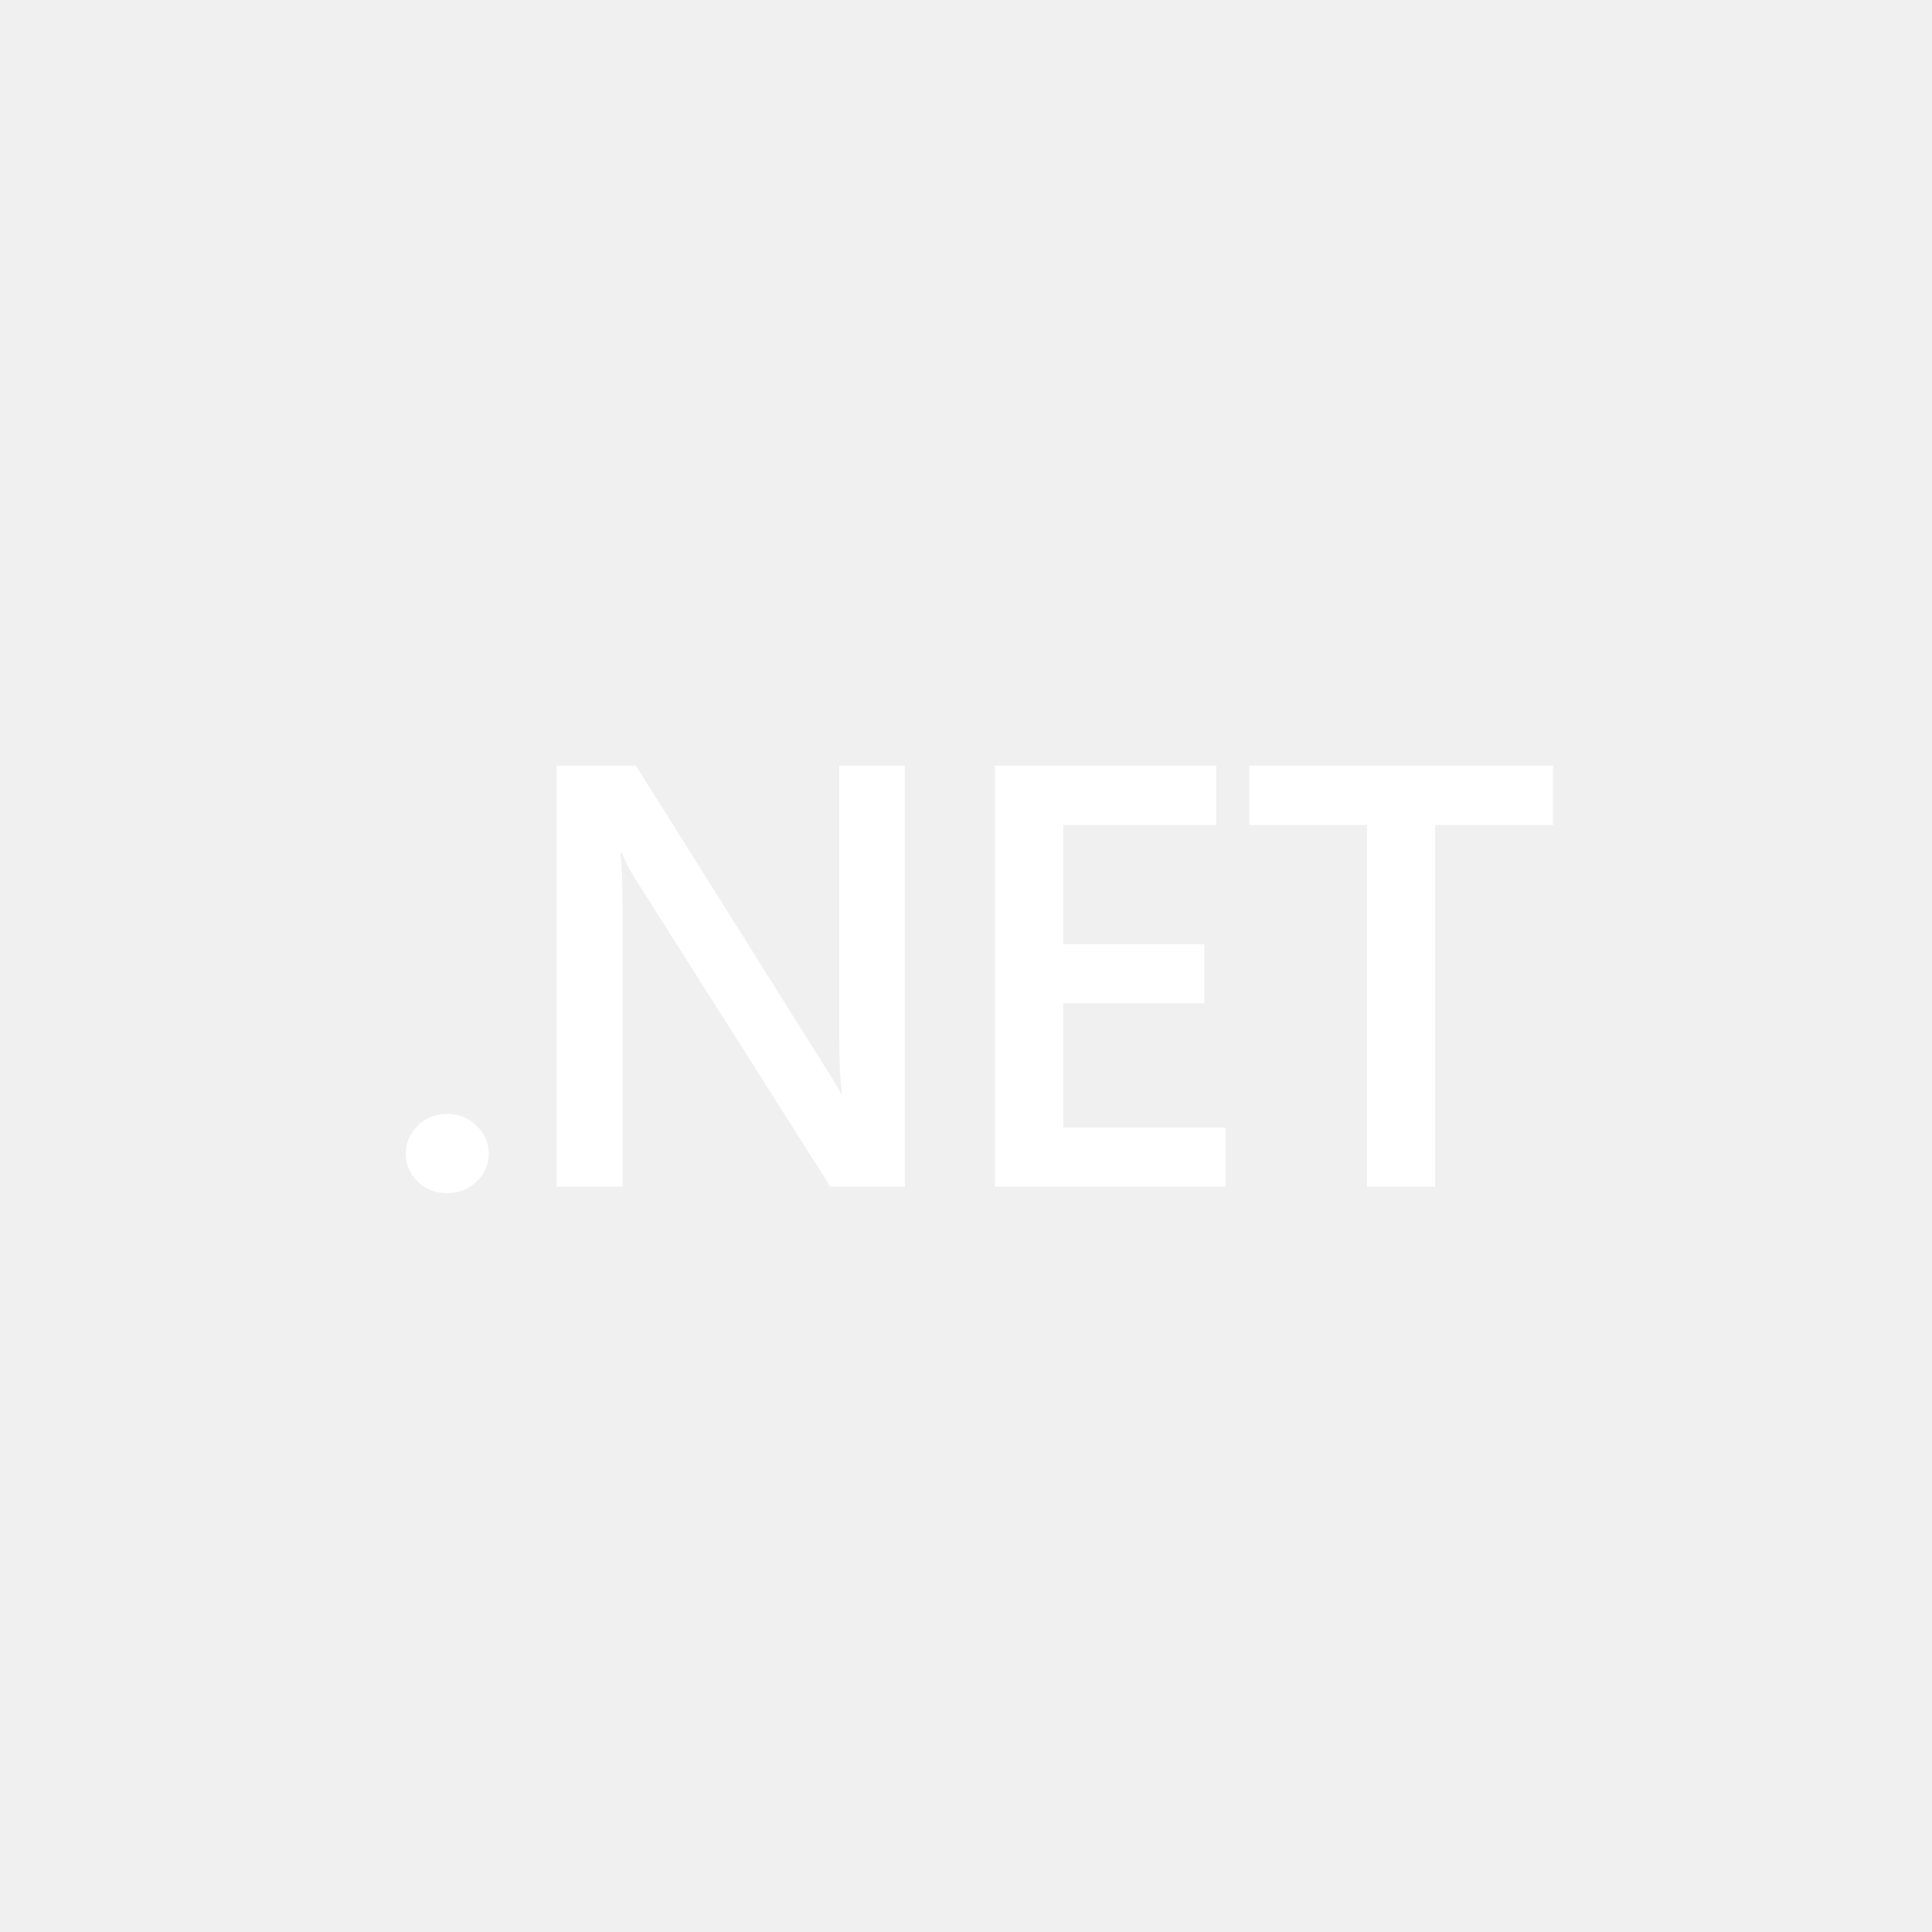
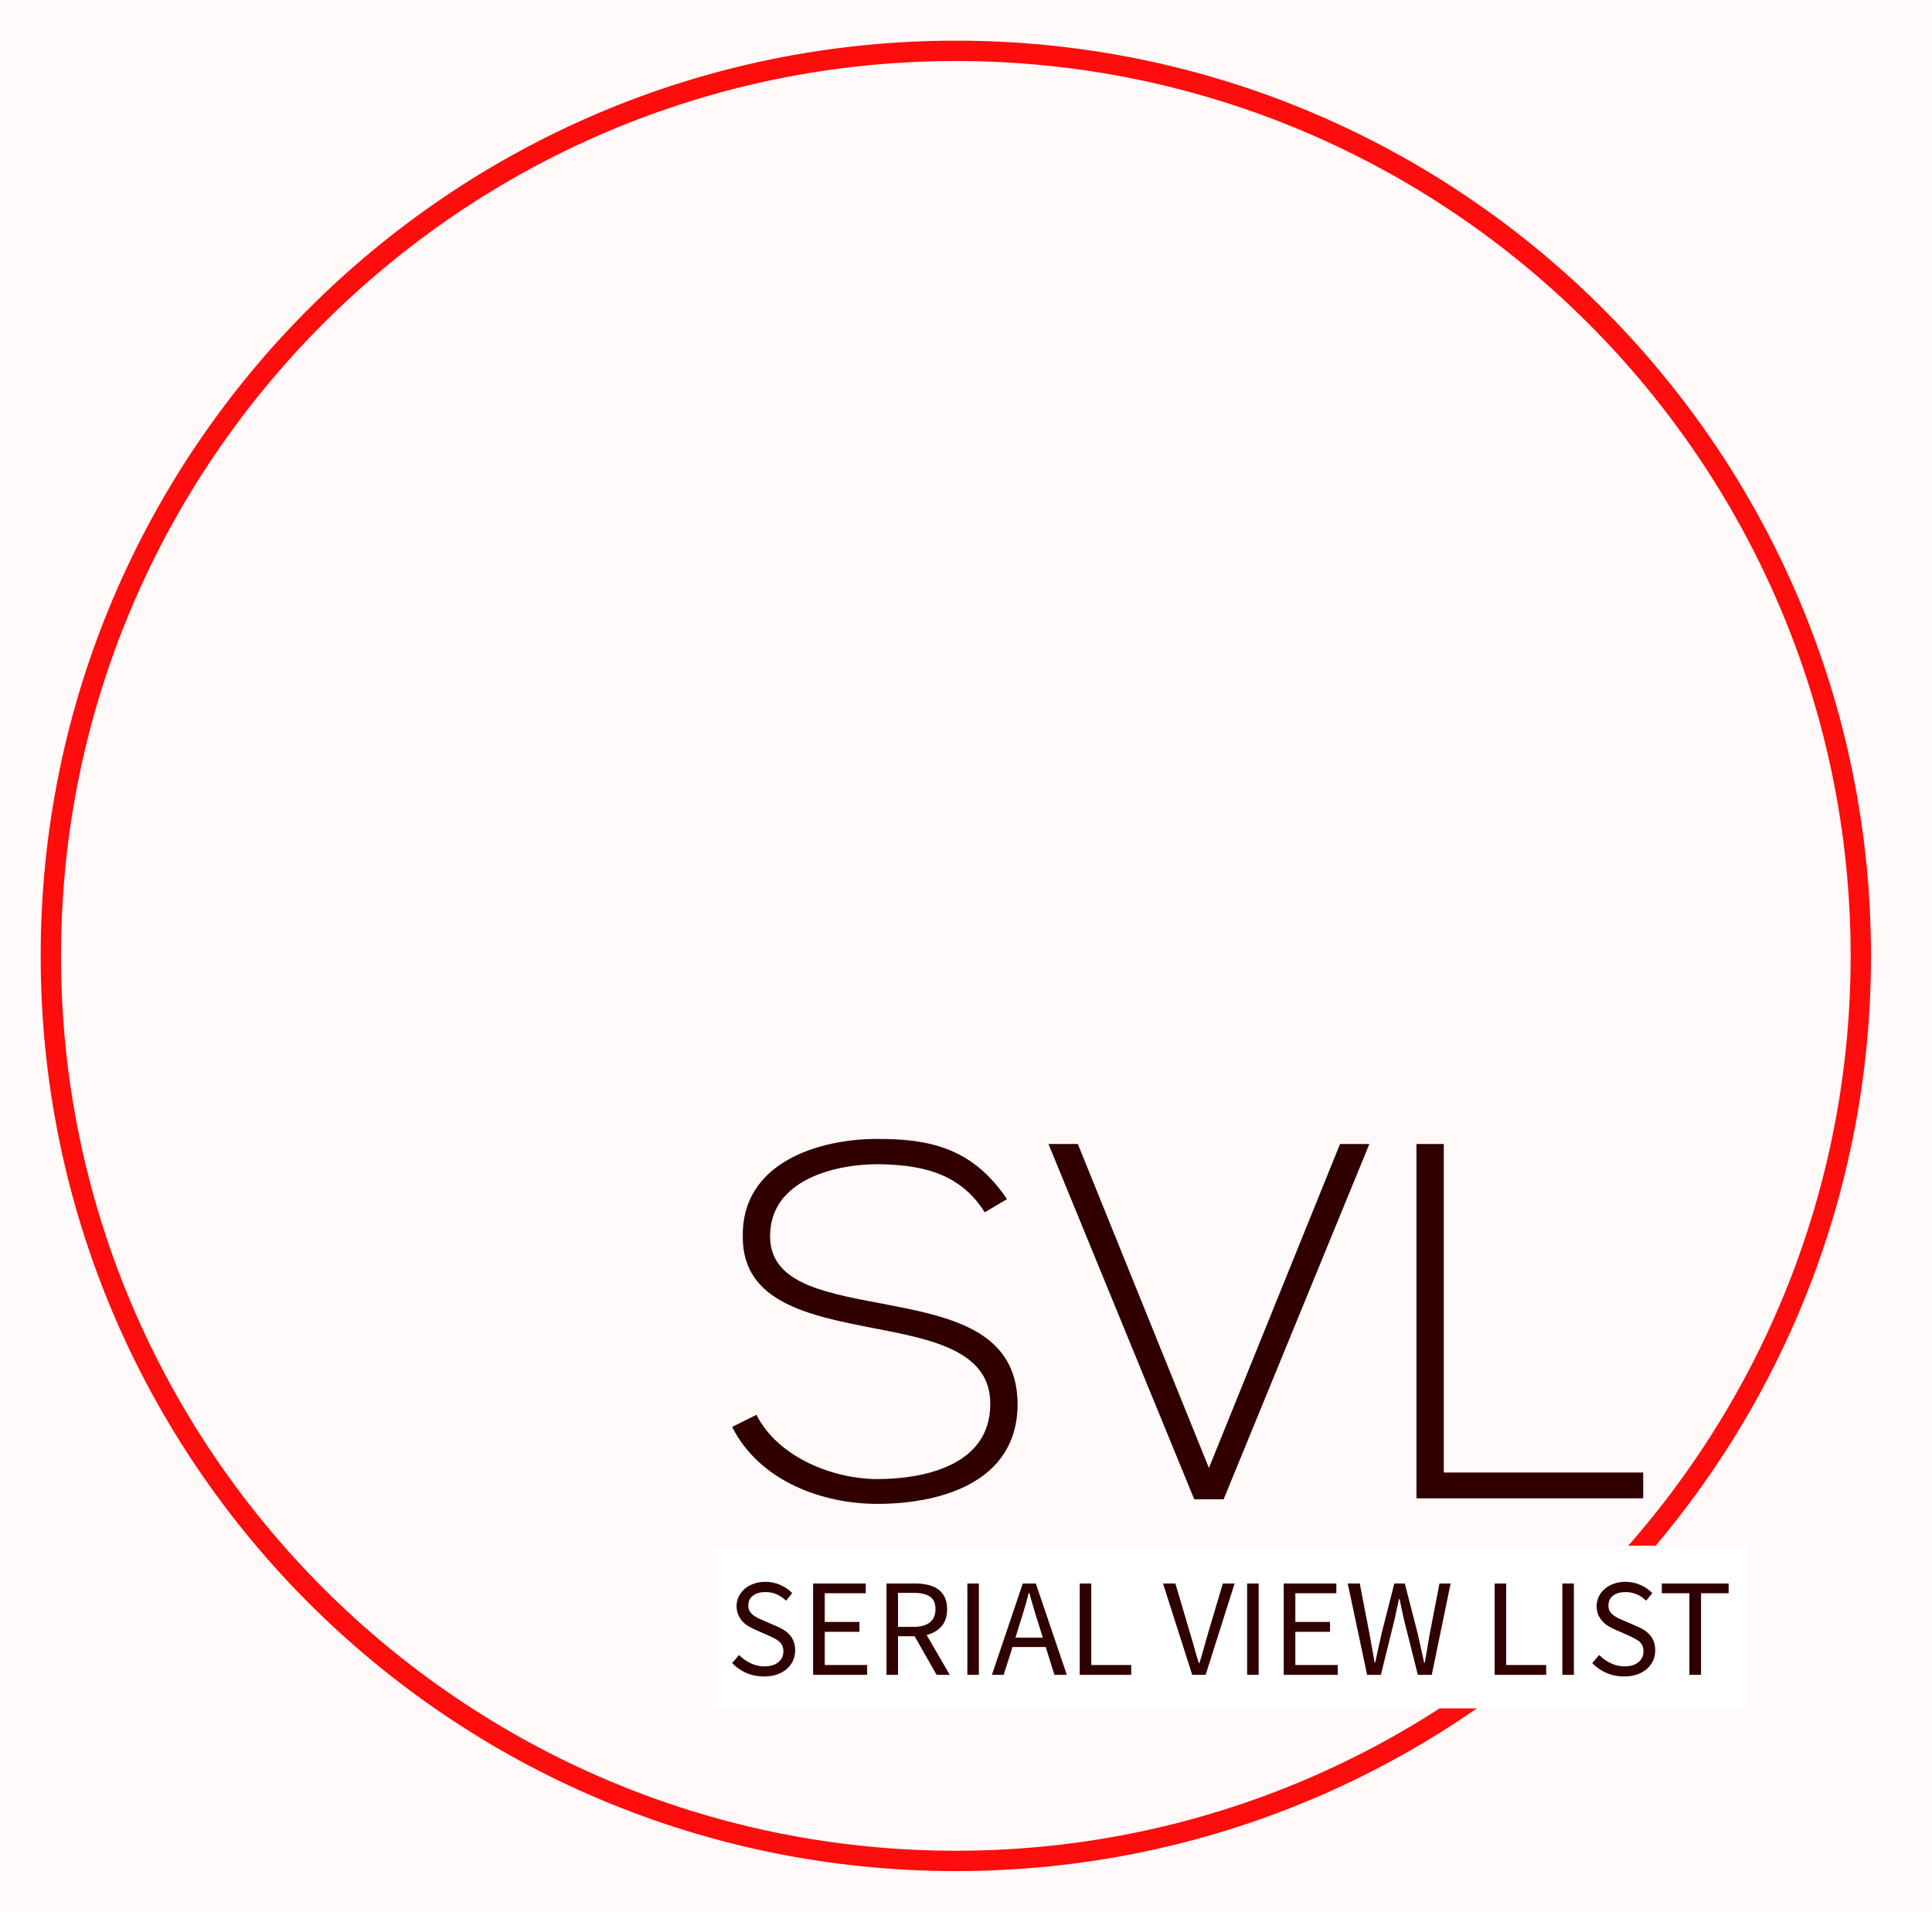
- <svg xmlns="http://www.w3.org/2000/svg" width="456" height="456" viewBox="0 0 456 456" version="1.1" xml:space="preserve" style="fill-rule:evenodd;clip-rule:evenodd;stroke-linejoin:round;stroke-miterlimit:2;">
-   <path d="m 105.5,281.609 c -2.703,0 -5.001,-0.9 -6.893,-2.702 -1.892,-1.848 -2.838,-4.042 -2.838,-6.582 0,-2.587 0.946,-4.804 2.838,-6.652 1.892,-1.848 4.19,-2.772 6.893,-2.772 2.748,0 5.068,0.924 6.96,2.772 1.937,1.848 2.906,4.064 2.906,6.652 0,2.54 -0.968,4.734 -2.906,6.582 -1.892,1.802 -4.212,2.702 -6.96,2.702 z" style="fill:#ffffff;fill-rule:nonzero;stroke-width:0.838" />
-   <path d="M 213.561,280.084 H 195.99 L 149.7,207.054 c -1.171,-1.848 -2.14,-3.765 -2.906,-5.751 h -0.406 c 0.361,2.125 0.541,6.675 0.541,13.65 v 65.132 h -15.543 v -99.36 h 18.719 l 44.737,71.298 c 1.892,2.957 3.109,4.989 3.649,6.098 h 0.27 c -0.45,-2.632 -0.676,-7.09 -0.676,-13.373 v -64.023 h 15.476 z" style="fill:#ffffff;fill-rule:nonzero;stroke-width:0.838" />
-   <path d="m 289.251,280.084 h -54.401 v -99.36 h 52.238 v 13.997 h -36.154 v 28.131 h 33.316 v 13.927 h -33.316 v 29.378 h 38.316 z" style="fill:#ffffff;fill-rule:nonzero;stroke-width:0.838" />
-   <path d="M 366.565,194.721 H 338.722 v 85.363 h -16.084 v -85.363 h -27.775 v -13.997 h 71.701 z" style="fill:#ffffff;fill-rule:nonzero;stroke-width:0.838" />
+ <svg xmlns="http://www.w3.org/2000/svg" width="95" height="94" viewBox="0 0 95 94" fill="none">
+   <rect width="95" height="94" fill="#FFF9F9" />
+   <path d="M47 92C71.854 92 92 71.853 92 47C92 22.147 71.854 2 47 2C22.146 2 2 22.147 2 47C2 71.853 22.146 92 47 92ZM47 3C71.262 3 91 22.738 91 47C91 71.262 71.262 91 47 91C22.738 91 3 71.262 3 47C3 22.738 22.738 3 47 3Z" fill="#FF0C0C" />
+   <rect x="35" y="76" width="51" height="8" fill="white" />
+   <path d="M36 81.772L36.342 81.374C36.504 81.54 36.693 81.675 36.908 81.779C37.124 81.882 37.348 81.934 37.58 81.934C37.879 81.934 38.109 81.866 38.271 81.729C38.437 81.596 38.52 81.42 38.52 81.2C38.52 81.088 38.501 80.99 38.464 80.907C38.422 80.829 38.369 80.76 38.302 80.702C38.236 80.648 38.157 80.599 38.066 80.553C37.974 80.507 37.877 80.46 37.773 80.41L37.132 80.13C37.025 80.084 36.917 80.028 36.809 79.962C36.701 79.9 36.604 79.823 36.516 79.731C36.429 79.64 36.359 79.53 36.305 79.402C36.247 79.277 36.218 79.134 36.218 78.972C36.218 78.802 36.253 78.645 36.324 78.499C36.398 78.354 36.498 78.228 36.622 78.12C36.747 78.012 36.894 77.929 37.064 77.871C37.234 77.809 37.423 77.778 37.63 77.778C37.9 77.778 38.149 77.83 38.377 77.933C38.605 78.037 38.798 78.17 38.956 78.332L38.651 78.705C38.514 78.572 38.362 78.468 38.196 78.394C38.031 78.319 37.842 78.282 37.63 78.282C37.377 78.282 37.176 78.34 37.027 78.456C36.873 78.572 36.796 78.732 36.796 78.935C36.796 79.047 36.817 79.14 36.859 79.215C36.904 79.29 36.962 79.356 37.033 79.414C37.108 79.468 37.188 79.518 37.276 79.564C37.363 79.605 37.452 79.644 37.543 79.682L38.178 79.956C38.306 80.01 38.427 80.072 38.539 80.142C38.655 80.213 38.754 80.296 38.837 80.391C38.916 80.482 38.98 80.592 39.03 80.721C39.076 80.845 39.099 80.99 39.099 81.156C39.099 81.331 39.063 81.497 38.993 81.654C38.922 81.808 38.823 81.942 38.694 82.059C38.562 82.175 38.4 82.266 38.209 82.332C38.022 82.399 37.811 82.432 37.574 82.432C37.259 82.432 36.967 82.374 36.697 82.258C36.427 82.138 36.195 81.976 36 81.772ZM39.982 82.351V77.859H42.571V78.338H40.555V79.75H42.26V80.236H40.555V81.866H42.639V82.351H39.982ZM44.157 78.319V79.993H44.91C45.263 79.993 45.532 79.92 45.719 79.775C45.906 79.63 45.999 79.412 45.999 79.122C45.999 78.823 45.906 78.616 45.719 78.499C45.532 78.379 45.263 78.319 44.91 78.319H44.157ZM46.702 82.351H46.055L44.972 80.453H44.157V82.351H43.591V77.859H44.997C45.225 77.859 45.435 77.882 45.626 77.927C45.821 77.969 45.989 78.041 46.13 78.145C46.267 78.244 46.374 78.373 46.453 78.531C46.532 78.692 46.572 78.889 46.572 79.122C46.572 79.474 46.48 79.754 46.298 79.962C46.115 80.173 45.87 80.316 45.564 80.391L46.702 82.351ZM47.567 82.351V77.859H48.133V82.351H47.567ZM49.932 80.522H51.276L51.064 79.837C50.981 79.588 50.904 79.34 50.834 79.091C50.759 78.842 50.687 78.587 50.616 78.325H50.585C50.519 78.587 50.448 78.842 50.373 79.091C50.303 79.34 50.226 79.588 50.143 79.837L49.932 80.522ZM51.848 82.351L51.419 80.982H49.788L49.353 82.351H48.774L50.292 77.859H50.933L52.458 82.351H51.848ZM53.092 82.351V77.859H53.659V81.866H55.625V82.351H53.092ZM58.624 82.351L57.187 77.859H57.796L58.512 80.285C58.595 80.555 58.668 80.804 58.73 81.032C58.792 81.26 58.865 81.507 58.948 81.772H58.979C59.062 81.507 59.134 81.26 59.196 81.032C59.259 80.804 59.329 80.555 59.408 80.285L60.13 77.859H60.708L59.284 82.351H58.624ZM61.324 82.351V77.859H61.891V82.351H61.324ZM63.123 82.351V77.859H65.711V78.338H63.695V79.75H65.4V80.236H63.695V81.866H65.78V82.351H63.123ZM67.223 82.351L66.271 77.859H66.862L67.335 80.304C67.377 80.553 67.42 80.796 67.466 81.032C67.511 81.268 67.555 81.509 67.596 81.754H67.621C67.671 81.509 67.723 81.266 67.777 81.026C67.835 80.785 67.889 80.545 67.939 80.304L68.561 77.859H69.077L69.706 80.304C69.76 80.54 69.814 80.781 69.868 81.026C69.921 81.266 69.975 81.509 70.029 81.754H70.06C70.102 81.509 70.143 81.266 70.185 81.026C70.222 80.785 70.264 80.545 70.309 80.304L70.782 77.859H71.33L70.403 82.351H69.718L69.04 79.651C68.999 79.476 68.961 79.306 68.928 79.14C68.891 78.97 68.855 78.8 68.822 78.63H68.791C68.754 78.8 68.716 78.97 68.679 79.14C68.642 79.306 68.604 79.476 68.567 79.651L67.901 82.351H67.223ZM73.495 82.351V77.859H74.061V81.866H76.028V82.351H73.495ZM76.824 82.351V77.859H77.39V82.351H76.824ZM78.292 81.772L78.635 81.374C78.796 81.54 78.985 81.675 79.201 81.779C79.417 81.882 79.641 81.934 79.873 81.934C80.172 81.934 80.402 81.866 80.564 81.729C80.73 81.596 80.812 81.42 80.812 81.2C80.812 81.088 80.794 80.99 80.756 80.907C80.715 80.829 80.661 80.76 80.595 80.702C80.528 80.648 80.45 80.599 80.358 80.553C80.267 80.507 80.169 80.46 80.066 80.41L79.425 80.13C79.317 80.084 79.209 80.028 79.101 79.962C78.989 79.9 78.892 79.823 78.809 79.731C78.722 79.64 78.649 79.53 78.591 79.402C78.537 79.277 78.51 79.134 78.51 78.972C78.51 78.802 78.546 78.645 78.616 78.499C78.686 78.354 78.786 78.228 78.915 78.12C79.039 78.012 79.186 77.929 79.356 77.871C79.526 77.809 79.715 77.778 79.923 77.778C80.192 77.778 80.441 77.83 80.669 77.933C80.897 78.037 81.09 78.17 81.248 78.332L80.943 78.705C80.806 78.572 80.655 78.468 80.489 78.394C80.319 78.319 80.13 78.282 79.923 78.282C79.67 78.282 79.468 78.34 79.319 78.456C79.166 78.572 79.089 78.732 79.089 78.935C79.089 79.047 79.11 79.14 79.151 79.215C79.197 79.29 79.255 79.356 79.325 79.414C79.4 79.468 79.481 79.518 79.568 79.564C79.655 79.605 79.744 79.644 79.836 79.682L80.47 79.956C80.599 80.01 80.719 80.072 80.831 80.142C80.947 80.213 81.045 80.296 81.124 80.391C81.207 80.482 81.273 80.592 81.323 80.721C81.368 80.845 81.391 80.99 81.391 81.156C81.391 81.331 81.356 81.497 81.285 81.654C81.215 81.808 81.113 81.942 80.98 82.059C80.848 82.175 80.688 82.266 80.501 82.332C80.315 82.399 80.103 82.432 79.867 82.432C79.551 82.432 79.259 82.374 78.989 82.258C78.72 82.138 78.487 81.976 78.292 81.772ZM83.071 82.351V78.338H81.715V77.859H85V78.338H83.644V82.351H83.071Z" fill="#300000" />
+   <path d="M49.515 58.962C47.797 56.398 45.632 56 43.143 56C40.281 56 36.448 57.145 36.523 60.828C36.523 64.039 39.783 64.686 42.969 65.308C45.831 65.856 48.718 66.428 48.693 69.042C48.693 72.128 45.284 72.725 43.143 72.725C41.003 72.725 38.265 71.68 37.195 69.564L36 70.162C37.344 72.825 40.43 73.945 43.143 73.945C46.055 73.945 50.012 72.999 50.037 69.067C50.037 65.308 46.553 64.711 43.193 64.064C40.256 63.516 37.867 62.994 37.867 60.779C37.867 57.991 41.102 57.244 43.143 57.244C45.109 57.269 47.15 57.568 48.42 59.609L49.515 58.962ZM65.892 56.249L59.445 72.178L52.999 56.249H51.556L58.724 73.721H60.167L67.335 56.249H65.892ZM69.65 56.249V73.671H80.8V72.402H70.994V56.249H69.65Z" fill="#300000" />
</svg>
